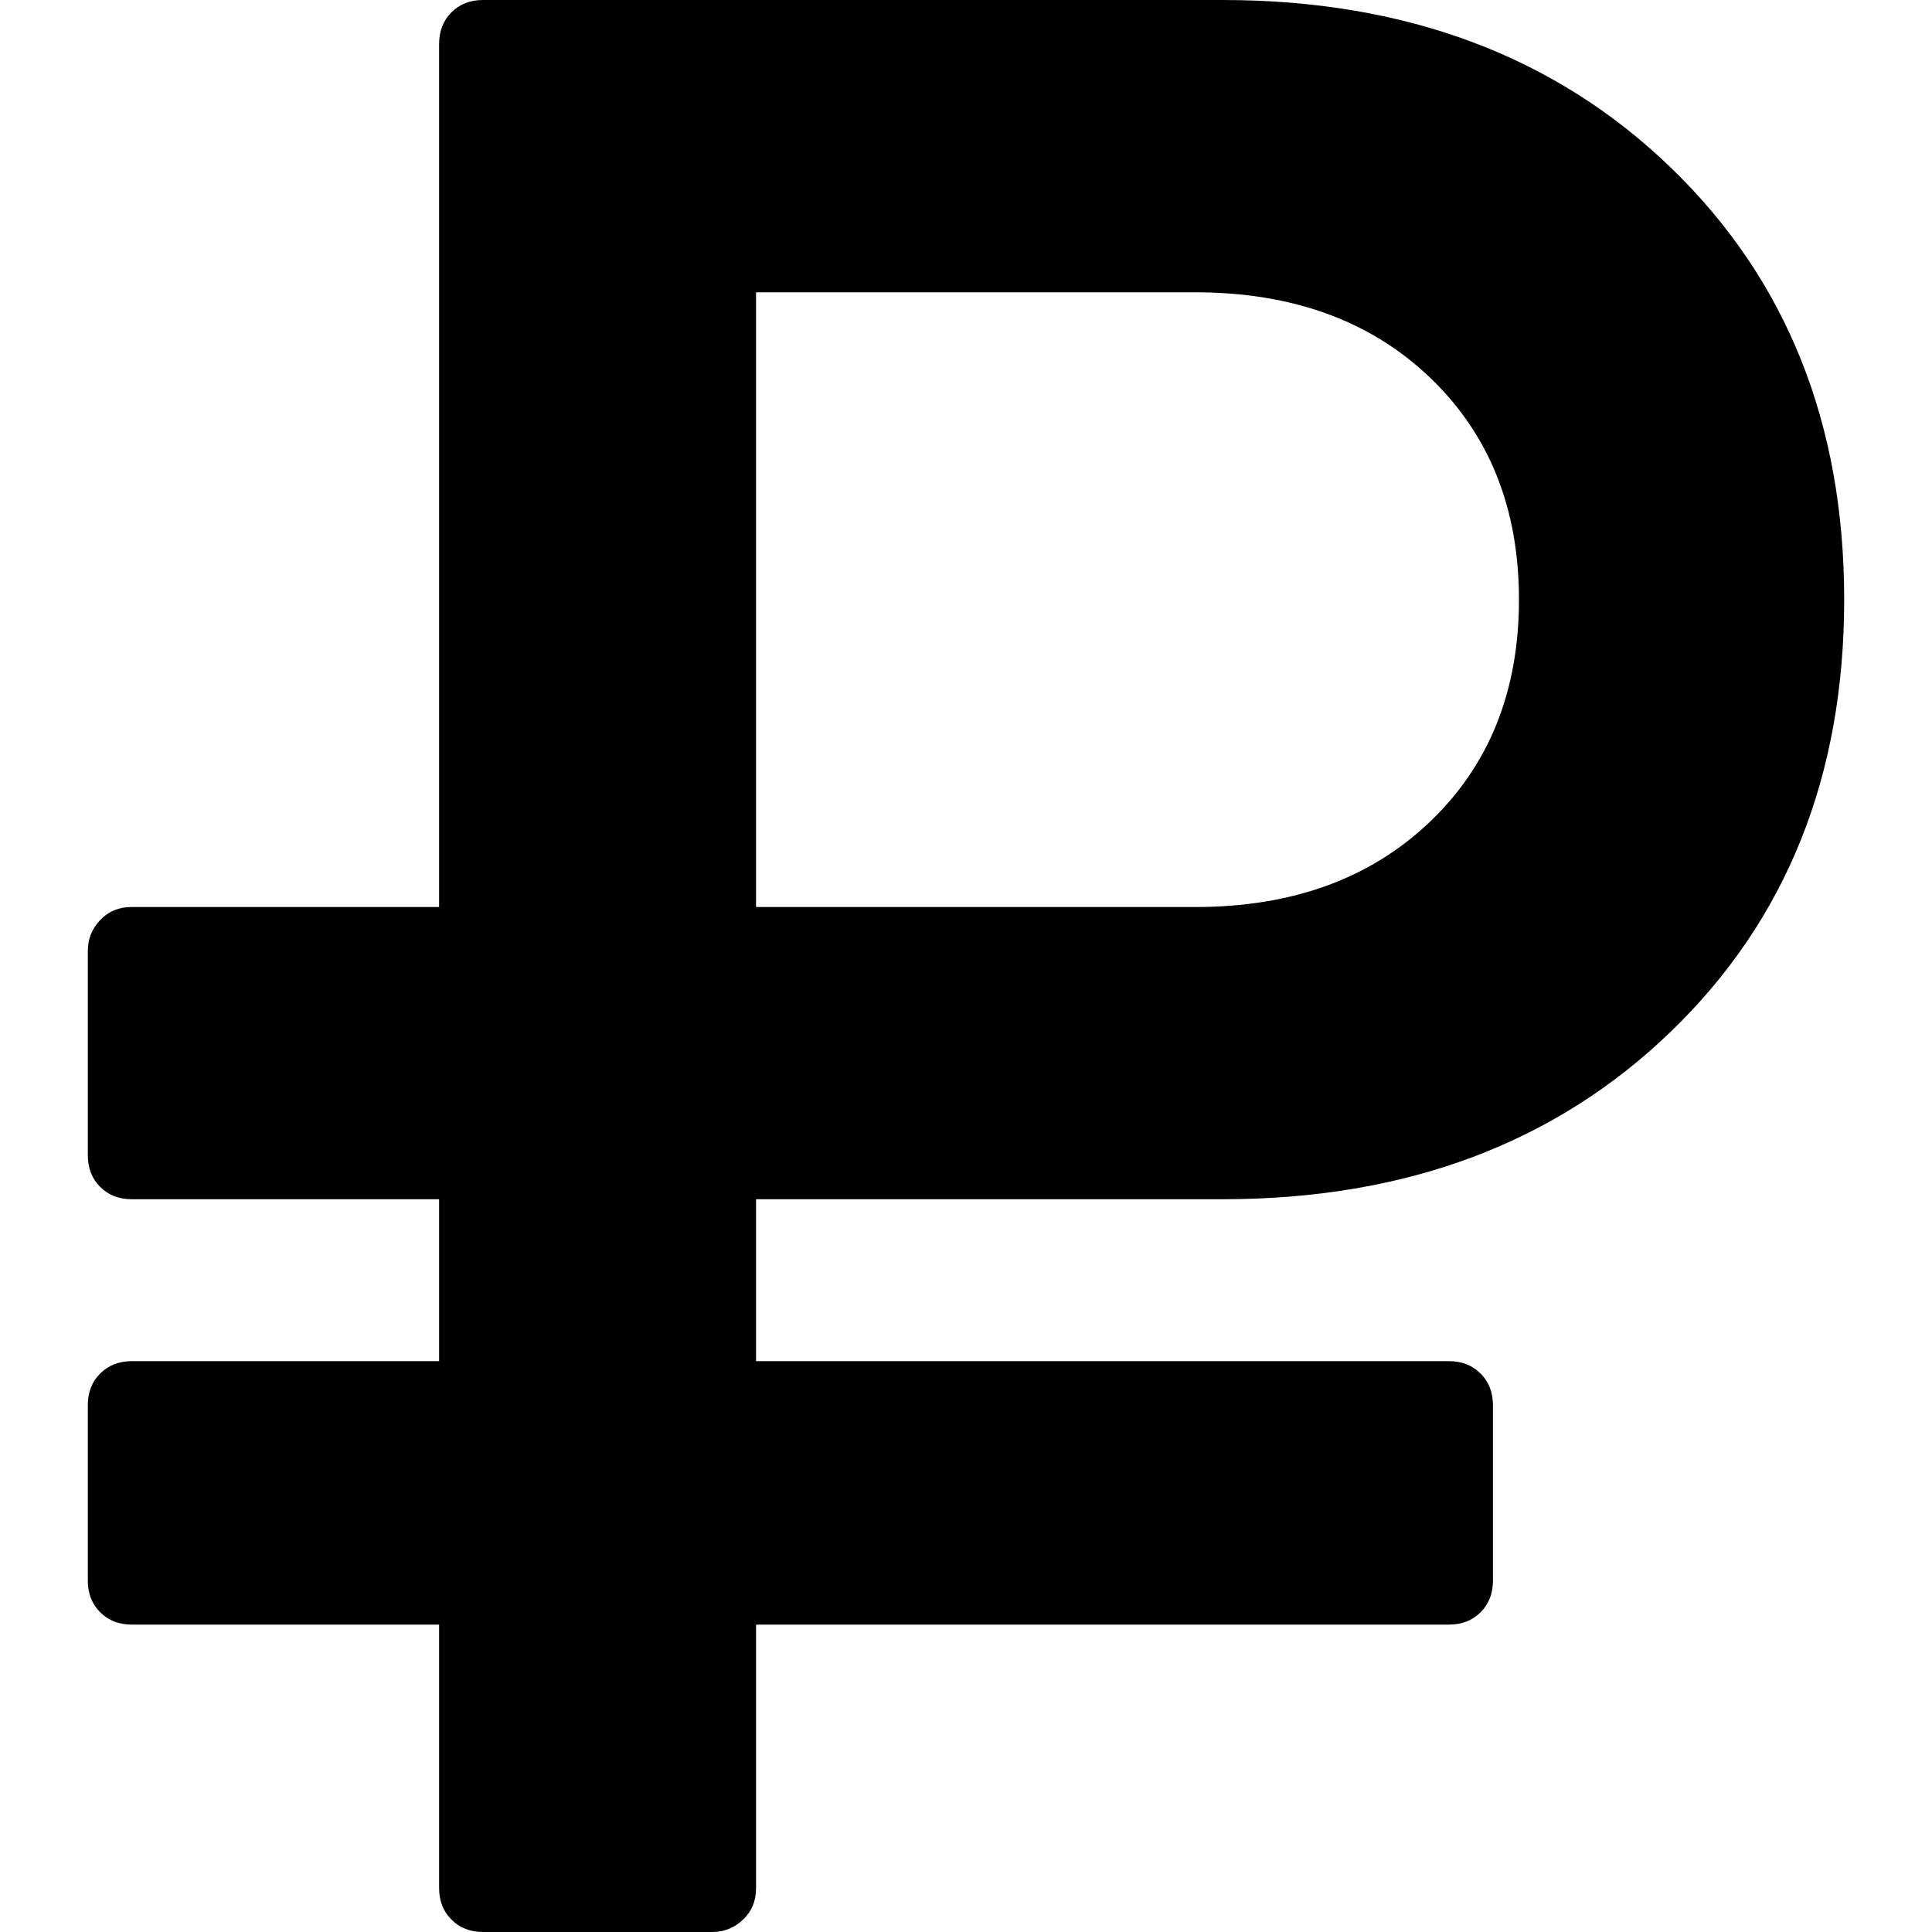
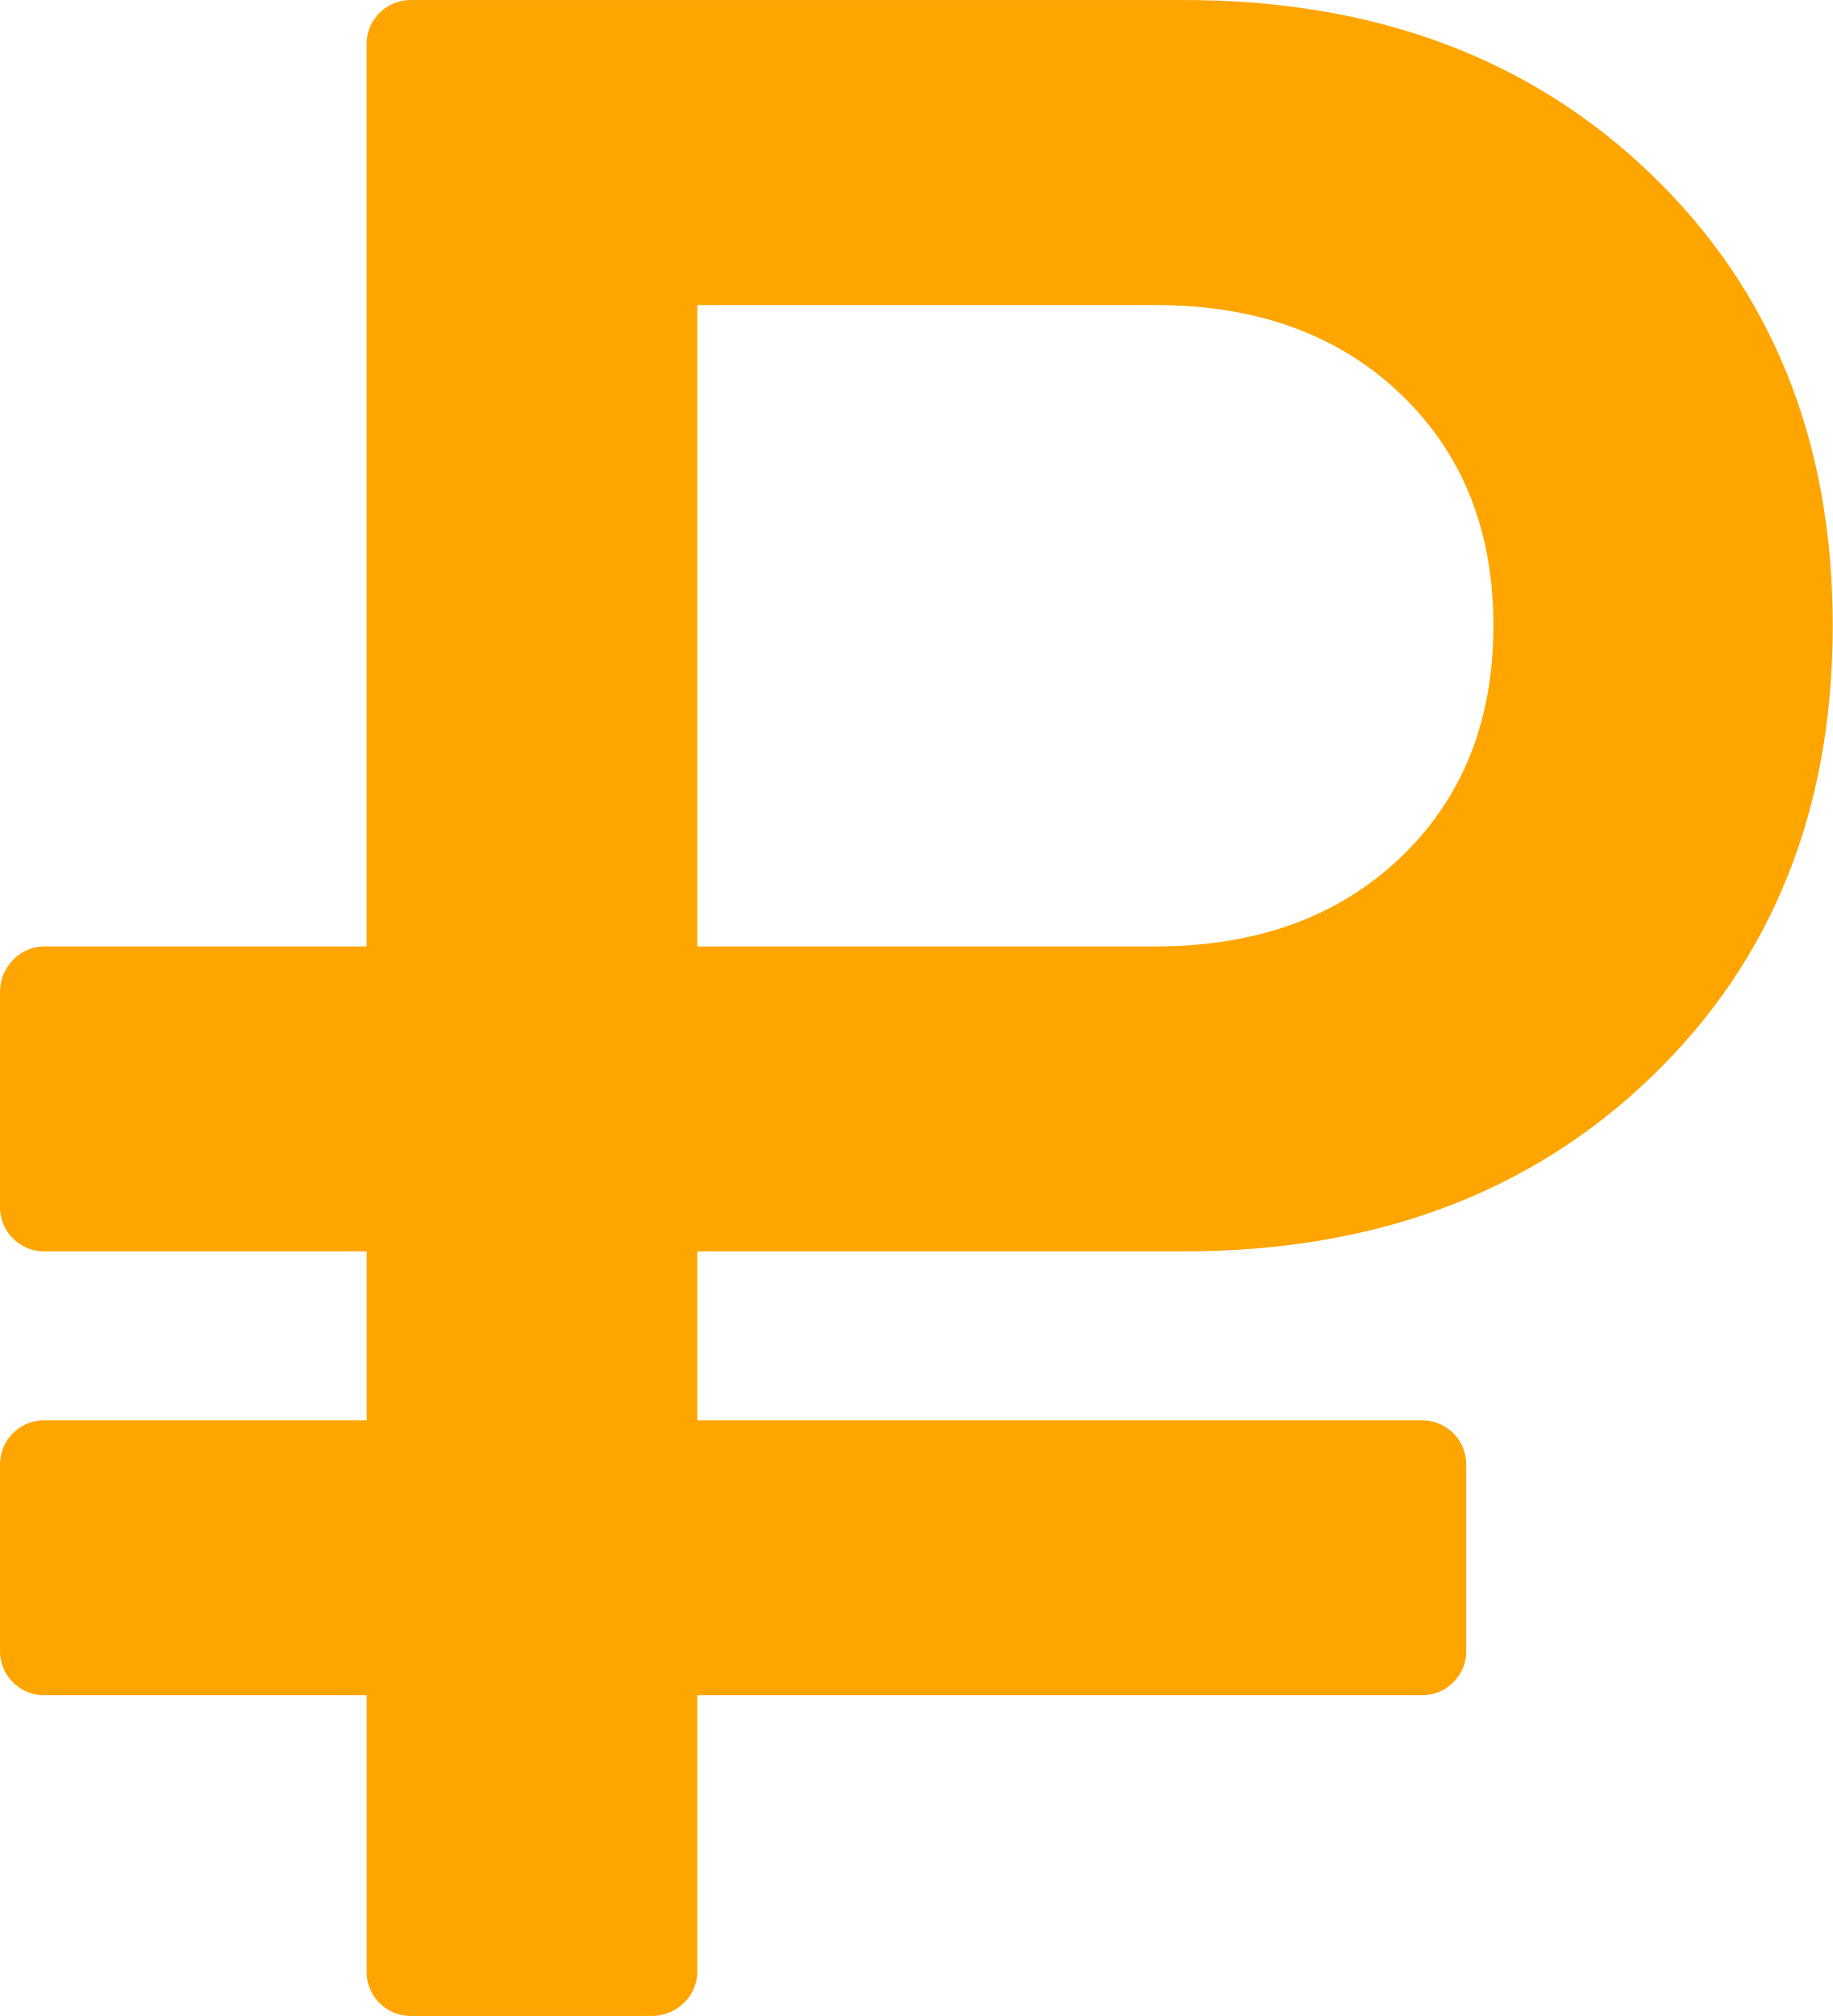
- <svg xmlns="http://www.w3.org/2000/svg" version="1.1" id="Capa_1" x="0px" y="0px" width="510.127px" height="510.127px" viewBox="0 0 510.127 510.127" style="enable-background:new 0 0 510.127 510.127;" xml:space="preserve">
-   <g>
-     <g>
-       <path d="M34.786,428.963h81.158v69.572c0,3.385,1.083,6.156,3.262,8.322c2.173,2.18,4.951,3.27,8.335,3.27h60.502    c3.14,0,5.857-1.09,8.152-3.27c2.295-2.166,3.439-4.938,3.439-8.322v-69.572h182.964c3.377,0,6.156-1.076,8.334-3.256    c2.18-2.178,3.262-4.951,3.262-8.336v-46.377c0-3.365-1.082-6.156-3.262-8.322c-2.172-2.18-4.957-3.27-8.334-3.27H199.628v-42.754    h123.184c48.305,0,87.73-14.719,118.293-44.199c30.551-29.449,45.834-67.49,45.834-114.125c0-46.604-15.283-84.646-45.834-114.125    C410.548,14.749,371.116,0,322.812,0H127.535c-3.385,0-6.157,1.089-8.335,3.256c-2.173,2.179-3.262,4.969-3.262,8.335v227.896    H34.786c-3.384,0-6.157,1.145-8.335,3.439c-2.172,2.295-3.262,5.012-3.262,8.151v53.978c0,3.385,1.083,6.158,3.262,8.336    c2.179,2.18,4.945,3.256,8.335,3.256h81.158v42.754H34.786c-3.384,0-6.157,1.09-8.335,3.27c-2.172,2.166-3.262,4.951-3.262,8.322    v46.377c0,3.385,1.083,6.158,3.262,8.336C28.629,427.887,31.401,428.963,34.786,428.963z M199.628,77.179h115.938    c25.6,0,46.248,7.485,61.953,22.46c15.697,14.976,23.549,34.547,23.549,58.691c0,24.156-7.852,43.733-23.549,58.691    c-15.705,14.988-36.354,22.473-61.953,22.473H199.628V77.179z" />
-     </g>
-   </g>
-   <g>
- </g>
-   <g>
- </g>
-   <g>
- </g>
-   <g>
- </g>
-   <g>
- </g>
-   <g>
- </g>
-   <g>
- </g>
-   <g>
- </g>
-   <g>
- </g>
-   <g>
- </g>
-   <g>
- </g>
-   <g>
- </g>
-   <g>
- </g>
-   <g>
- </g>
-   <g>
- </g>
+ <svg xmlns="http://www.w3.org/2000/svg" id="Capa_1" data-name="Capa 1" viewBox="0 0 465.46 512.02">
+   <defs>
+     <style>.cls-1{fill:orange;}</style>
+   </defs>
+   <path class="cls-1" d="M11.64,430.54H93.1v69.83A11.21,11.21,0,0,0,103.87,512h61.59a11.47,11.47,0,0,0,8.18-3.28,11,11,0,0,0,3.45-8.35V430.54H360.73a11.21,11.21,0,0,0,11.64-10.76c0-.3,0-.59,0-.88V372.36a11.23,11.23,0,0,0-10.8-11.64q-.42,0-.84,0H177.09V317.81H300.72q72.73,0,118.73-44.36t46-114.54q0-70.17-46-114.55T300.72,0h-196A11.2,11.2,0,0,0,93.09,10.75c0,.3,0,.59,0,.88V240.37H11.64a11,11,0,0,0-8.37,3.45A11.5,11.5,0,0,0,0,252v54.18a11.2,11.2,0,0,0,10.75,11.63H93.1v42.91H11.64A11.21,11.21,0,0,0,0,371.48c0,.3,0,.59,0,.88V418.9a11.2,11.2,0,0,0,10.74,11.64ZM177.09,77.46H293.45q38.54,0,62.18,22.54t23.64,58.91q0,36.38-23.64,58.91t-62.18,22.55H177.09Z" transform="translate(0.01 0.01)" />
</svg>
